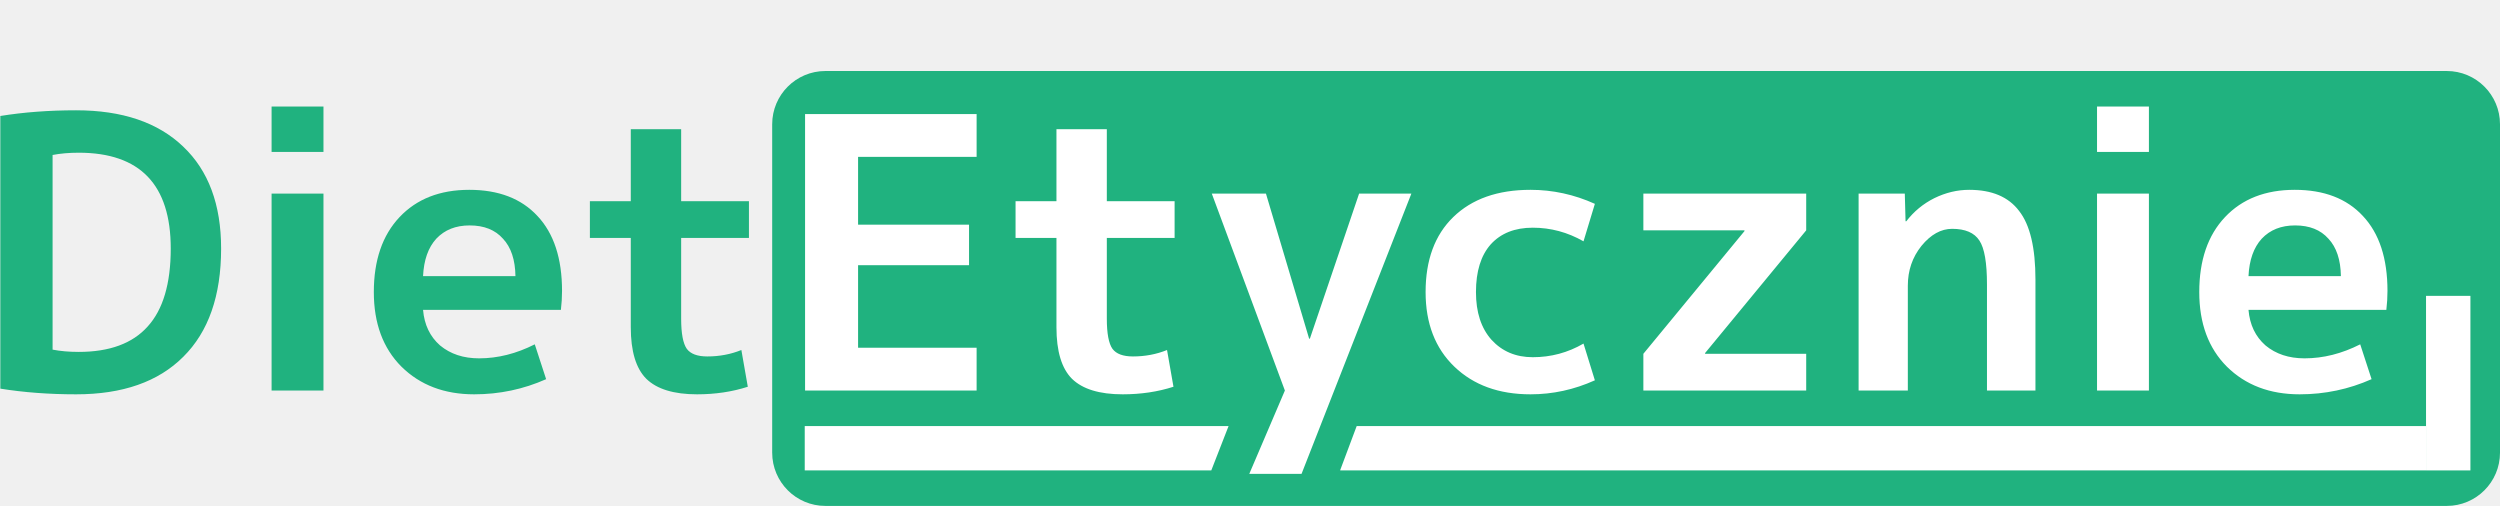
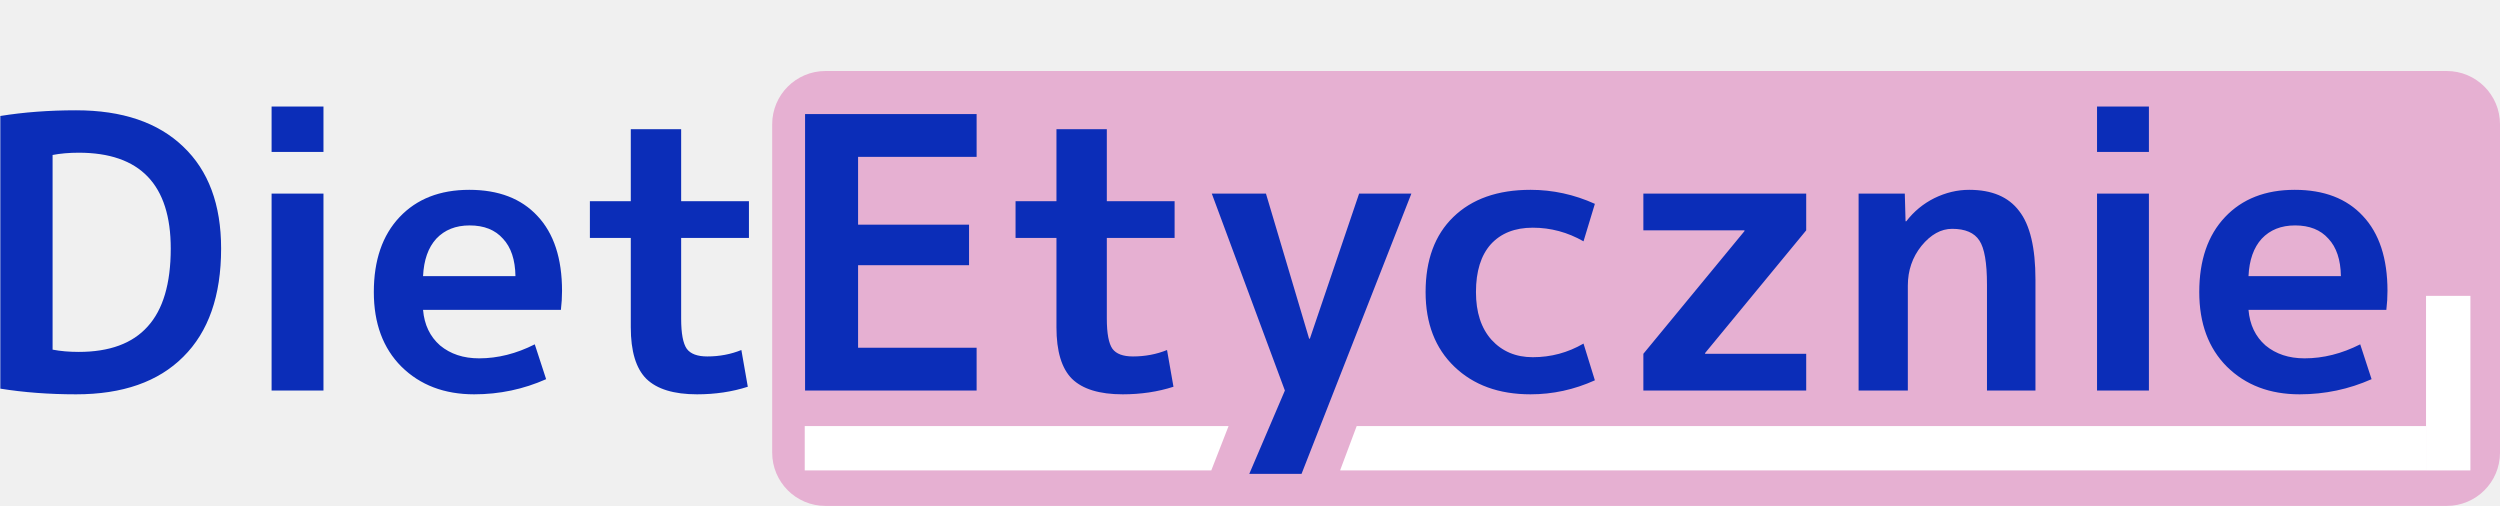
<svg xmlns="http://www.w3.org/2000/svg" viewBox="10 64 845 171" fill="none">
-   <rect x="271" y="88" width="584" height="147" rx="18" fill="#20B27F" />
-   <path d="M84.736 148C84.736 163.957 80.469 176.16 71.936 184.608C63.488 193.056 51.413 197.28 35.712 197.28C26.581 197.28 18.048 196.64 10.112 195.36V103.2C18.048 101.92 26.581 101.28 35.712 101.28C51.328 101.28 63.403 105.376 71.936 113.568C80.469 121.675 84.736 133.152 84.736 148ZM67.712 148C67.712 126.411 57.344 115.616 36.608 115.616C33.365 115.616 30.421 115.872 27.776 116.384V182.176C30.421 182.688 33.365 182.944 36.608 182.944C47.019 182.944 54.784 180.085 59.904 174.368C65.109 168.651 67.712 159.861 67.712 148ZM101.797 115.36V100H119.333V115.36H101.797ZM101.797 196V129.44H119.333V196H101.797ZM152.992 157.344H184.224C184.139 151.797 182.731 147.573 180 144.672C177.355 141.685 173.6 140.192 168.736 140.192C164.043 140.192 160.288 141.685 157.472 144.672C154.741 147.659 153.248 151.883 152.992 157.344ZM152.992 168.736C153.419 173.771 155.339 177.781 158.752 180.768C162.251 183.669 166.645 185.12 171.936 185.12C178.251 185.12 184.523 183.541 190.752 180.384L194.592 192.16C186.912 195.573 178.805 197.28 170.272 197.28C160.203 197.28 152.011 194.165 145.696 187.936C139.467 181.707 136.352 173.301 136.352 162.72C136.352 151.968 139.253 143.52 145.056 137.376C150.859 131.232 158.709 128.16 168.608 128.16C178.507 128.16 186.187 131.104 191.648 136.992C197.195 142.88 199.968 151.328 199.968 162.336C199.968 164.469 199.84 166.603 199.584 168.736H152.992ZM240.23 132H263.142V144.416H240.23V171.68C240.23 176.715 240.87 180.128 242.15 181.92C243.43 183.627 245.734 184.48 249.062 184.48C253.158 184.48 256.998 183.755 260.582 182.304L262.758 194.72C257.467 196.427 251.75 197.28 245.606 197.28C237.755 197.28 232.038 195.531 228.454 192.032C224.955 188.533 223.206 182.731 223.206 174.624V144.416H209.382V132H223.206V107.68H240.23V132Z" fill="#20B27F" />
-   <path d="M300.032 117.024V139.936H337.536V153.632H300.032V181.536H340.096V196H282.112V102.56H340.096V117.024H300.032ZM384.105 132H407.017V144.416H384.105V171.68C384.105 176.715 384.745 180.128 386.025 181.92C387.305 183.627 389.609 184.48 392.937 184.48C397.033 184.48 400.873 183.755 404.457 182.304L406.633 194.72C401.342 196.427 395.625 197.28 389.481 197.28C381.63 197.28 375.913 195.531 372.329 192.032C368.83 188.533 367.081 182.731 367.081 174.624V144.416H353.257V132H367.081V107.68H384.105V132ZM452.483 178.464H452.739L469.379 129.44H487.043L449.923 224.16H432.259L444.291 196L419.587 129.44H437.891L452.483 178.464ZM545.228 180.128L549.068 192.544C542.071 195.701 534.817 197.28 527.308 197.28C516.641 197.28 508.065 194.165 501.58 187.936C495.095 181.707 491.852 173.301 491.852 162.72C491.852 151.883 494.967 143.435 501.196 137.376C507.511 131.232 516.215 128.16 527.308 128.16C534.817 128.16 542.071 129.739 549.068 132.896L545.228 145.568C539.852 142.496 534.135 140.96 528.076 140.96C522.017 140.96 517.281 142.837 513.868 146.592C510.54 150.347 508.876 155.723 508.876 162.72C508.876 169.547 510.625 174.923 514.124 178.848C517.708 182.773 522.359 184.736 528.076 184.736C534.22 184.736 539.937 183.2 545.228 180.128ZM586.321 183.584H620.497V196H565.457V183.584L599.633 142.112V141.856H565.457V129.44H620.497V141.856L586.321 183.328V183.584ZM638.207 129.44H653.823L654.079 138.784H654.335C656.895 135.456 660.052 132.853 663.807 130.976C667.647 129.099 671.572 128.16 675.583 128.16C683.263 128.16 688.895 130.549 692.479 135.328C696.148 140.021 697.983 147.744 697.983 158.496V196H681.599V160.16C681.599 152.821 680.746 147.872 679.039 145.312C677.332 142.667 674.26 141.344 669.823 141.344C666.068 141.344 662.612 143.264 659.455 147.104C656.383 150.944 654.847 155.424 654.847 160.544V196H638.207V129.44ZM718.797 115.36V100H736.333V115.36H718.797ZM718.797 196V129.44H736.333V196H718.797ZM769.992 157.344H801.224C801.139 151.797 799.731 147.573 797 144.672C794.355 141.685 790.6 140.192 785.736 140.192C781.043 140.192 777.288 141.685 774.472 144.672C771.741 147.659 770.248 151.883 769.992 157.344ZM769.992 168.736C770.419 173.771 772.339 177.781 775.752 180.768C779.251 183.669 783.645 185.12 788.936 185.12C795.251 185.12 801.523 183.541 807.752 180.384L811.592 192.16C803.912 195.573 795.805 197.28 787.272 197.28C777.203 197.28 769.011 194.165 762.696 187.936C756.467 181.707 753.352 173.301 753.352 162.72C753.352 151.968 756.253 143.52 762.056 137.376C767.859 131.232 775.709 128.16 785.608 128.16C795.507 128.16 803.187 131.104 808.648 136.992C814.195 142.88 816.968 151.328 816.968 162.336C816.968 164.469 816.84 166.603 816.584 168.736H769.992Z" fill="#FFFFFF" />
+   <rect x="271" y="88" width="584" height="147" rx="18" fill="#E6B0D2" />
+   <path d="M84.736 148C84.736 163.957 80.469 176.16 71.936 184.608C63.488 193.056 51.413 197.28 35.712 197.28C26.581 197.28 18.048 196.64 10.112 195.36V103.2C18.048 101.92 26.581 101.28 35.712 101.28C51.328 101.28 63.403 105.376 71.936 113.568C80.469 121.675 84.736 133.152 84.736 148ZM67.712 148C67.712 126.411 57.344 115.616 36.608 115.616C33.365 115.616 30.421 115.872 27.776 116.384V182.176C30.421 182.688 33.365 182.944 36.608 182.944C47.019 182.944 54.784 180.085 59.904 174.368C65.109 168.651 67.712 159.861 67.712 148ZM101.797 115.36V100H119.333V115.36H101.797ZM101.797 196V129.44H119.333V196H101.797ZM152.992 157.344H184.224C184.139 151.797 182.731 147.573 180 144.672C177.355 141.685 173.6 140.192 168.736 140.192C164.043 140.192 160.288 141.685 157.472 144.672C154.741 147.659 153.248 151.883 152.992 157.344ZM152.992 168.736C153.419 173.771 155.339 177.781 158.752 180.768C162.251 183.669 166.645 185.12 171.936 185.12C178.251 185.12 184.523 183.541 190.752 180.384L194.592 192.16C186.912 195.573 178.805 197.28 170.272 197.28C160.203 197.28 152.011 194.165 145.696 187.936C139.467 181.707 136.352 173.301 136.352 162.72C136.352 151.968 139.253 143.52 145.056 137.376C150.859 131.232 158.709 128.16 168.608 128.16C178.507 128.16 186.187 131.104 191.648 136.992C197.195 142.88 199.968 151.328 199.968 162.336C199.968 164.469 199.84 166.603 199.584 168.736H152.992ZM240.23 132H263.142V144.416H240.23V171.68C240.23 176.715 240.87 180.128 242.15 181.92C243.43 183.627 245.734 184.48 249.062 184.48C253.158 184.48 256.998 183.755 260.582 182.304L262.758 194.72C257.467 196.427 251.75 197.28 245.606 197.28C237.755 197.28 232.038 195.531 228.454 192.032C224.955 188.533 223.206 182.731 223.206 174.624V144.416H209.382V132H223.206V107.68H240.23V132Z" fill="#0B2DB8" />
+   <path d="M300.032 117.024V139.936H337.536V153.632H300.032V181.536H340.096V196H282.112V102.56H340.096V117.024H300.032ZM384.105 132H407.017V144.416H384.105V171.68C384.105 176.715 384.745 180.128 386.025 181.92C387.305 183.627 389.609 184.48 392.937 184.48C397.033 184.48 400.873 183.755 404.457 182.304L406.633 194.72C401.342 196.427 395.625 197.28 389.481 197.28C381.63 197.28 375.913 195.531 372.329 192.032C368.83 188.533 367.081 182.731 367.081 174.624V144.416H353.257V132H367.081V107.68H384.105V132ZM452.483 178.464H452.739L469.379 129.44H487.043L449.923 224.16H432.259L444.291 196L419.587 129.44H437.891L452.483 178.464ZM545.228 180.128L549.068 192.544C542.071 195.701 534.817 197.28 527.308 197.28C516.641 197.28 508.065 194.165 501.58 187.936C495.095 181.707 491.852 173.301 491.852 162.72C491.852 151.883 494.967 143.435 501.196 137.376C507.511 131.232 516.215 128.16 527.308 128.16C534.817 128.16 542.071 129.739 549.068 132.896L545.228 145.568C539.852 142.496 534.135 140.96 528.076 140.96C522.017 140.96 517.281 142.837 513.868 146.592C510.54 150.347 508.876 155.723 508.876 162.72C508.876 169.547 510.625 174.923 514.124 178.848C517.708 182.773 522.359 184.736 528.076 184.736C534.22 184.736 539.937 183.2 545.228 180.128ZM586.321 183.584H620.497V196H565.457V183.584L599.633 142.112V141.856H565.457V129.44H620.497V141.856L586.321 183.328V183.584ZM638.207 129.44H653.823L654.079 138.784H654.335C656.895 135.456 660.052 132.853 663.807 130.976C667.647 129.099 671.572 128.16 675.583 128.16C683.263 128.16 688.895 130.549 692.479 135.328C696.148 140.021 697.983 147.744 697.983 158.496V196H681.599V160.16C681.599 152.821 680.746 147.872 679.039 145.312C677.332 142.667 674.26 141.344 669.823 141.344C666.068 141.344 662.612 143.264 659.455 147.104C656.383 150.944 654.847 155.424 654.847 160.544V196H638.207V129.44ZM718.797 115.36V100H736.333V115.36H718.797ZM718.797 196V129.44H736.333V196H718.797ZM769.992 157.344H801.224C801.139 151.797 799.731 147.573 797 144.672C794.355 141.685 790.6 140.192 785.736 140.192C781.043 140.192 777.288 141.685 774.472 144.672C771.741 147.659 770.248 151.883 769.992 157.344ZM769.992 168.736C770.419 173.771 772.339 177.781 775.752 180.768C779.251 183.669 783.645 185.12 788.936 185.12C795.251 185.12 801.523 183.541 807.752 180.384L811.592 192.16C803.912 195.573 795.805 197.28 787.272 197.28C777.203 197.28 769.011 194.165 762.696 187.936C756.467 181.707 753.352 173.301 753.352 162.72C753.352 151.968 756.253 143.52 762.056 137.376C767.859 131.232 775.709 128.16 785.608 128.16C795.507 128.16 803.187 131.104 808.648 136.992C814.195 142.88 816.968 151.328 816.968 162.336C816.968 164.469 816.84 166.603 816.584 168.736H769.992Z" fill="#0B2DB8" />
  <path d="M830 223H463V222.857L468.564 208H830V223Z" fill="#FFFFFF" />
  <path d="M419.414 223H282V208H425.262L419.414 223Z" fill="#FFFFFF" />
  <path d="M845 223H830V164H845V223Z" fill="#FFFFFF" />
</svg>
